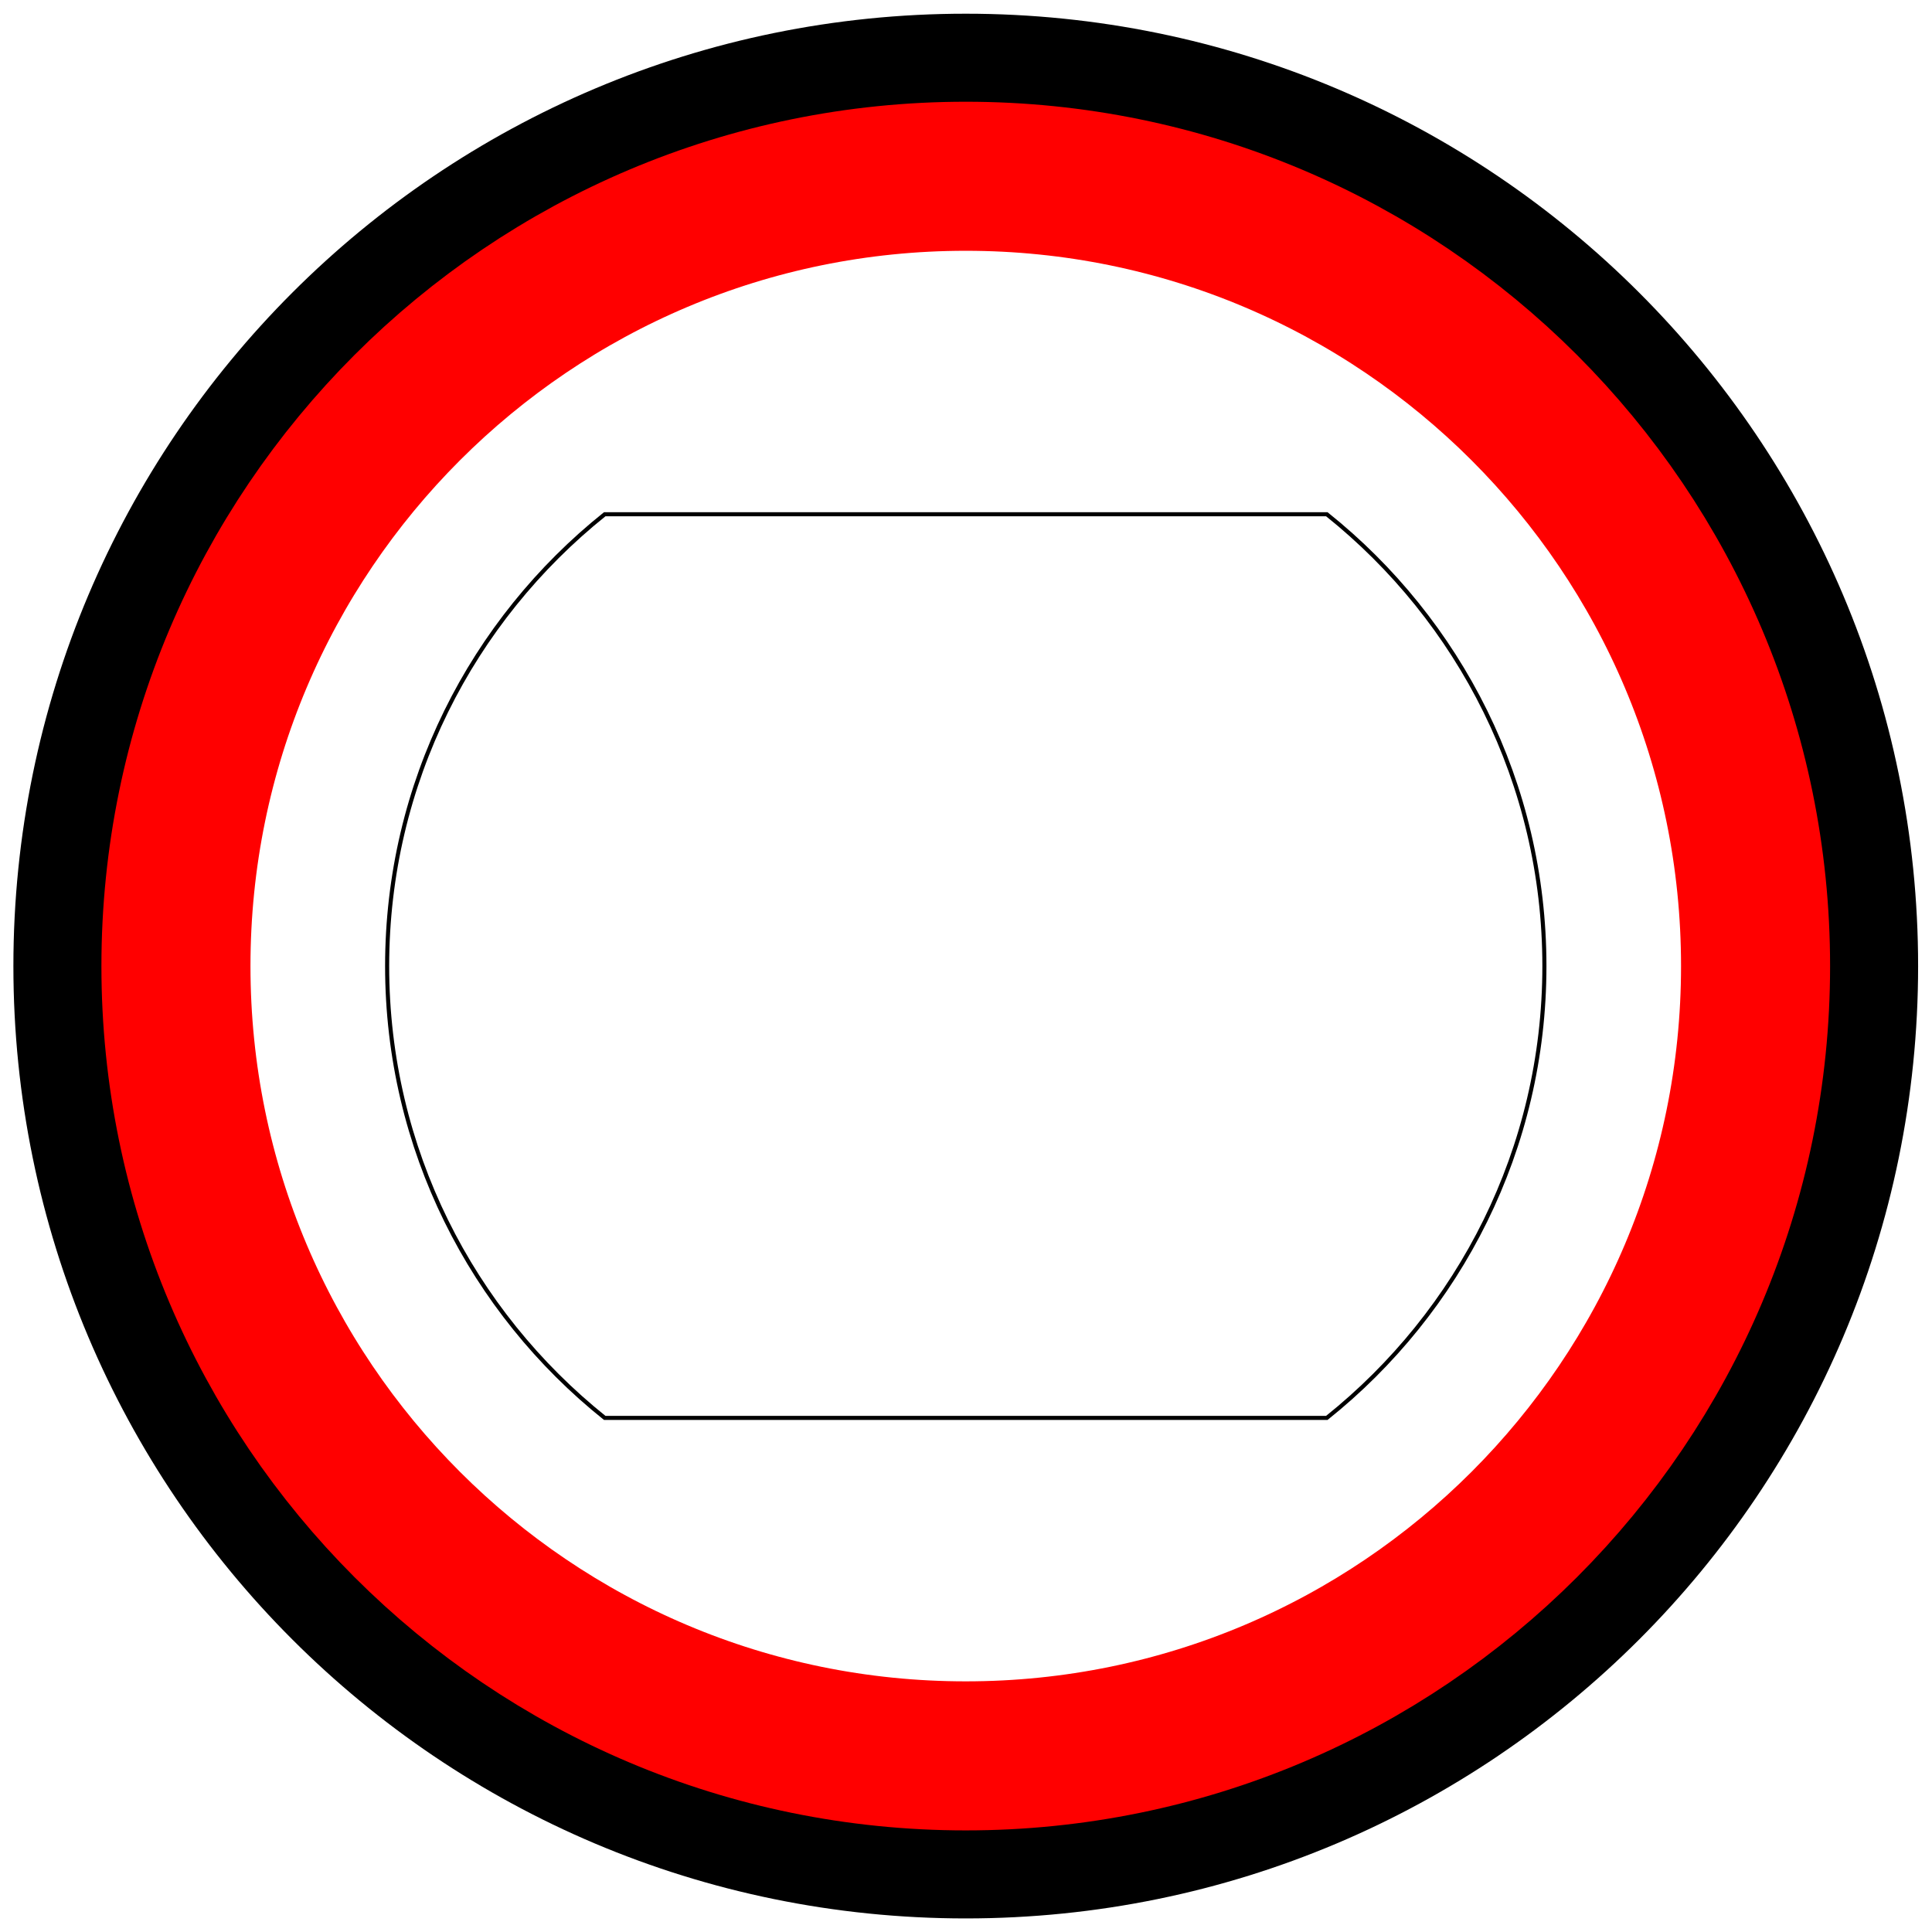
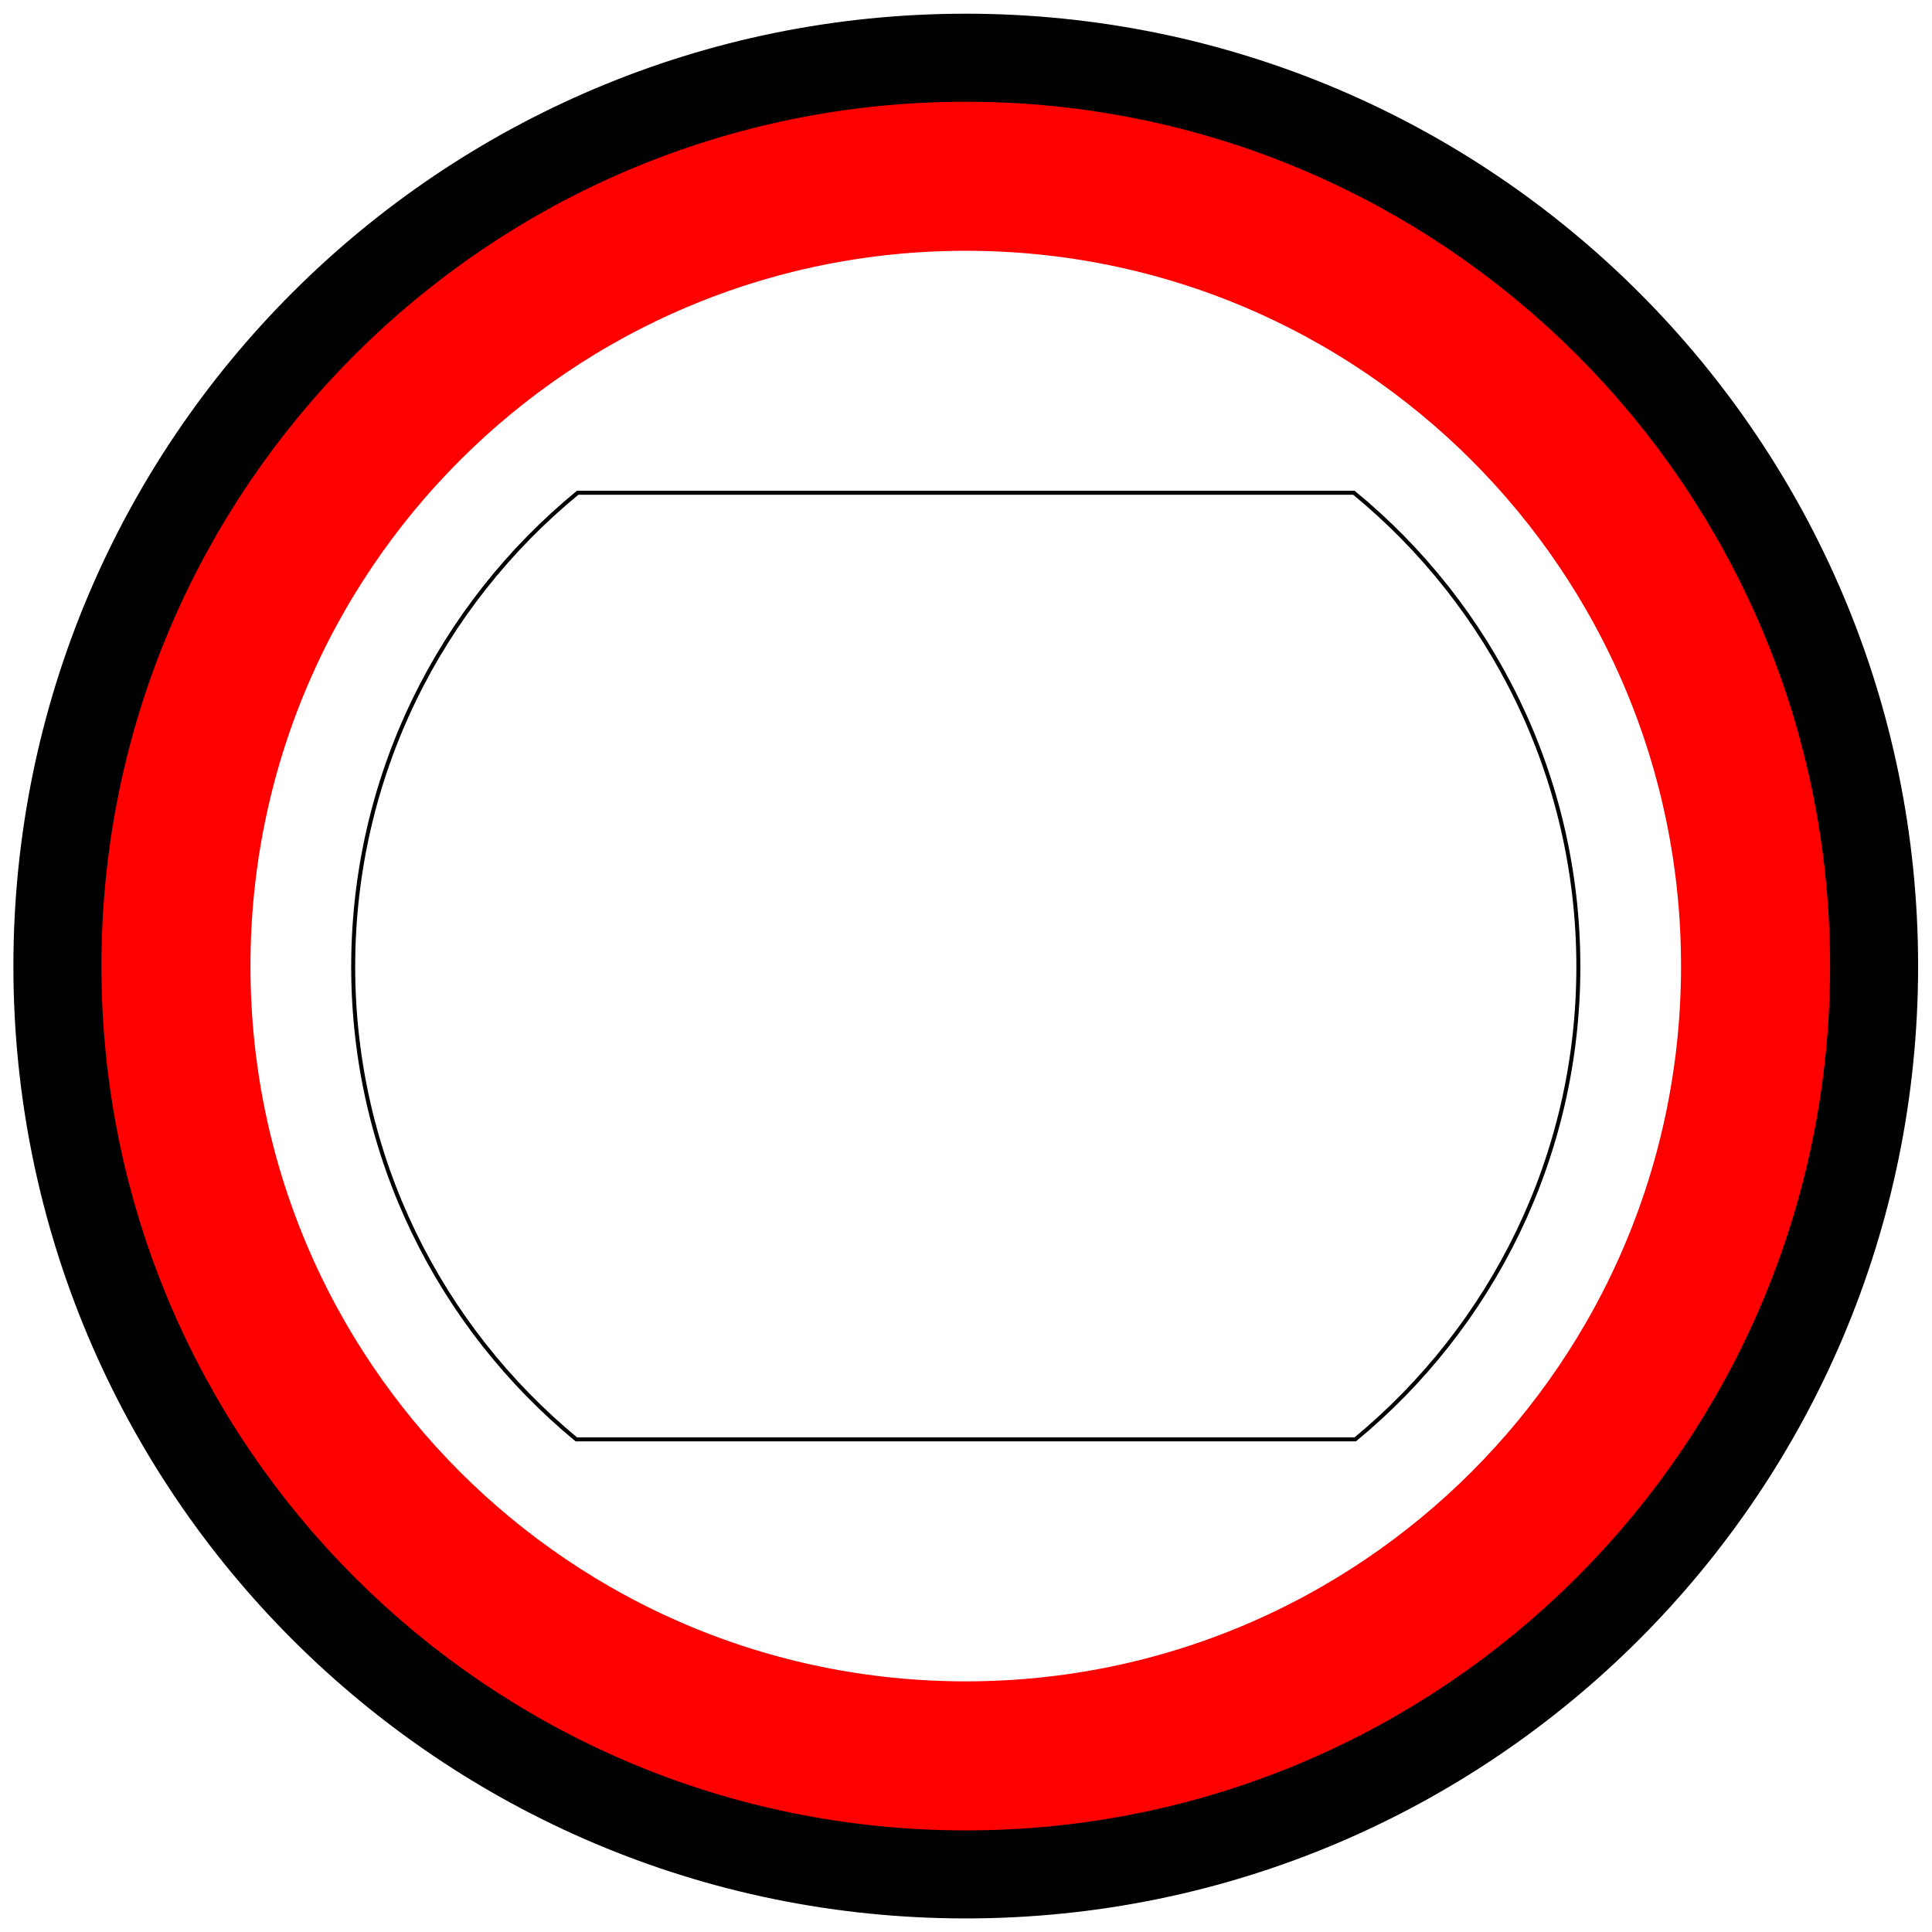
<svg xmlns="http://www.w3.org/2000/svg" width="43.561" height="43.561" id="svg9705" version="1.1">
  <defs id="defs9707" />
  <g id="layer1" transform="translate(-492.5105,-453.4374)">
-     <g id="g8734" transform="translate(474.5383,448.0222)">
-       <path style="fill:none;stroke:#000000;stroke-width:0.092;stroke-miterlimit:4;stroke-opacity:1;stroke-dasharray:none;stroke-dashoffset:0;display:inline" d="m 31.607,17.01 c -2.989,2.391 -4.906,6.062 -4.906,10.187 0,4.125 1.917,7.797 4.906,10.188 l 16.281,0 c 2.989,-2.391 4.906,-6.062 4.906,-10.188 0,-4.125 -1.917,-7.797 -4.906,-10.187 l -16.281,0 z" id="path8736" />
-     </g>
-     <path style="fill:none;stroke:#000000;stroke-width:3.348;stroke-miterlimit:4;stroke-opacity:1;stroke-dasharray:none;display:inline" id="path9682" d="m 43.689,28.142 a 17.741,17.741 0 1 1 -35.482,0 17.741,17.741 0 1 1 35.482,0 z" transform="matrix(1.105997,0,0,1.105997,485.587,444.0944)" />
+     <path style="fill:none;stroke:#000000;stroke-width:3.348;stroke-miterlimit:4;stroke-opacity:1;stroke-dasharray:none;display:inline" id="path9682" d="m 43.689,28.142 c 0,9.798 -7.943,17.741 -17.741,17.741 -9.798,0 -17.741,-7.943 -17.741,-17.741 0,-9.798 7.943,-17.741 17.741,-17.741 9.798,0 17.741,7.943 17.741,17.741 z" transform="matrix(1.105997,0,0,1.105997,485.587,444.0944)" />
    <path transform="matrix(1.003771,0,0,1.003771,488.2396,446.9713)" d="m 43.689,28.142 a 17.741,17.741 0 1 1 -35.482,0 17.741,17.741 0 1 1 35.482,0 z" id="path8738" style="fill:none;stroke:#ff0000;stroke-width:3.348;stroke-miterlimit:4;stroke-opacity:1;stroke-dasharray:none;display:inline" />
+     <path style="fill:none;stroke:#000000;stroke-width:0.09;stroke-miterlimit:4;stroke-opacity:1;stroke-dasharray:none;display:inline" d="m 505.536,464.547 c -3.089,2.533 -5.062,6.382 -5.062,10.688 0,4.29 1.962,8.123 5.031,10.656 l 17.562,0 c 3.07,-2.533 5.031,-6.366 5.031,-10.656 0,-4.306 -1.974,-8.155 -5.062,-10.688 l -17.5,0 z" id="rect2986" />
  </g>
</svg>
